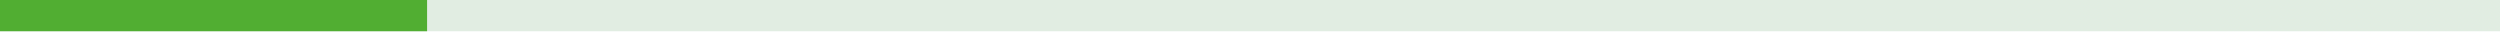
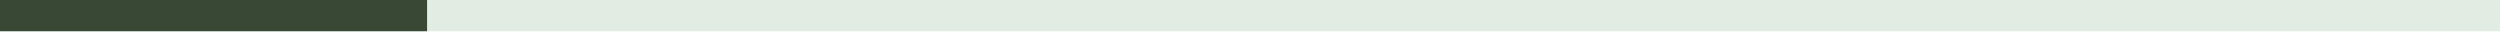
<svg xmlns="http://www.w3.org/2000/svg" id="progress_bar" width="1200" height="15" viewBox="0 0 1200 15">
  <rect id="Rectangle_2" data-name="Rectangle 2" width="1200" height="15" fill="#e1ede2" />
-   <rect id="Rectangle_3" data-name="Rectangle 3" width="205" height="15" fill="#51ae32" />
+   <rect id="Rectangle_3" data-name="Rectangle 3" width="205" height="15" fill="#394834" />
</svg>
